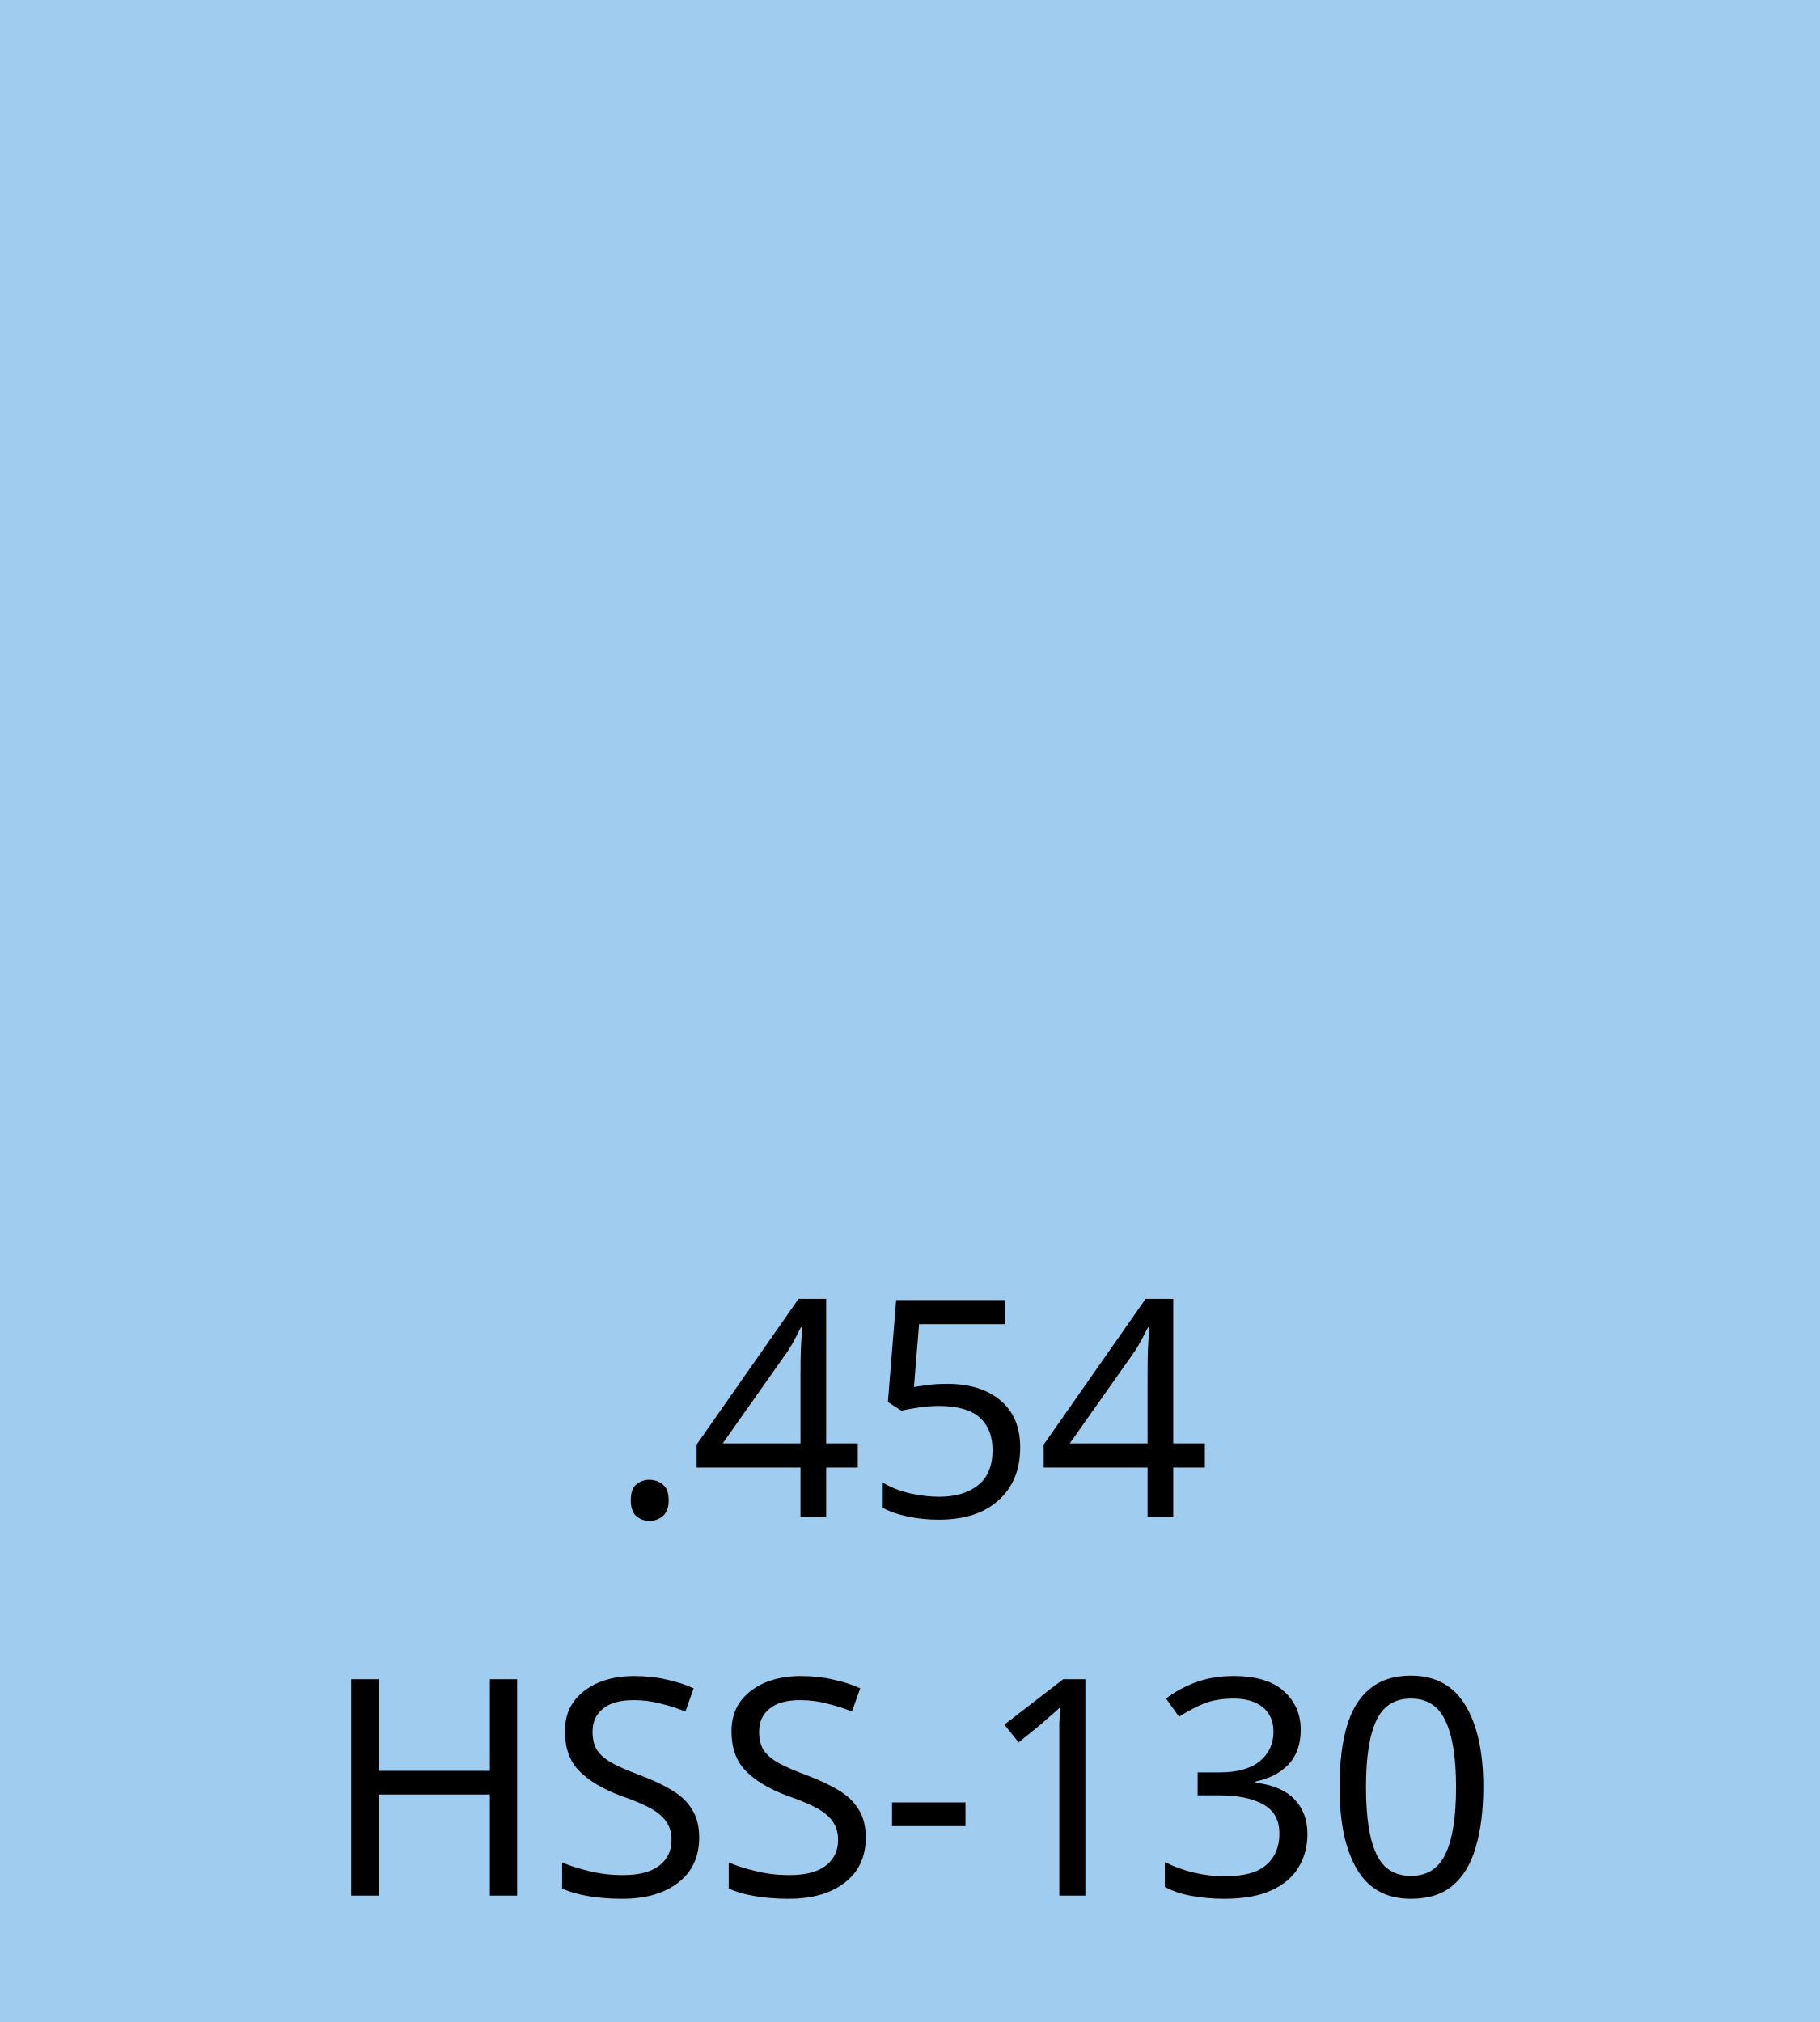
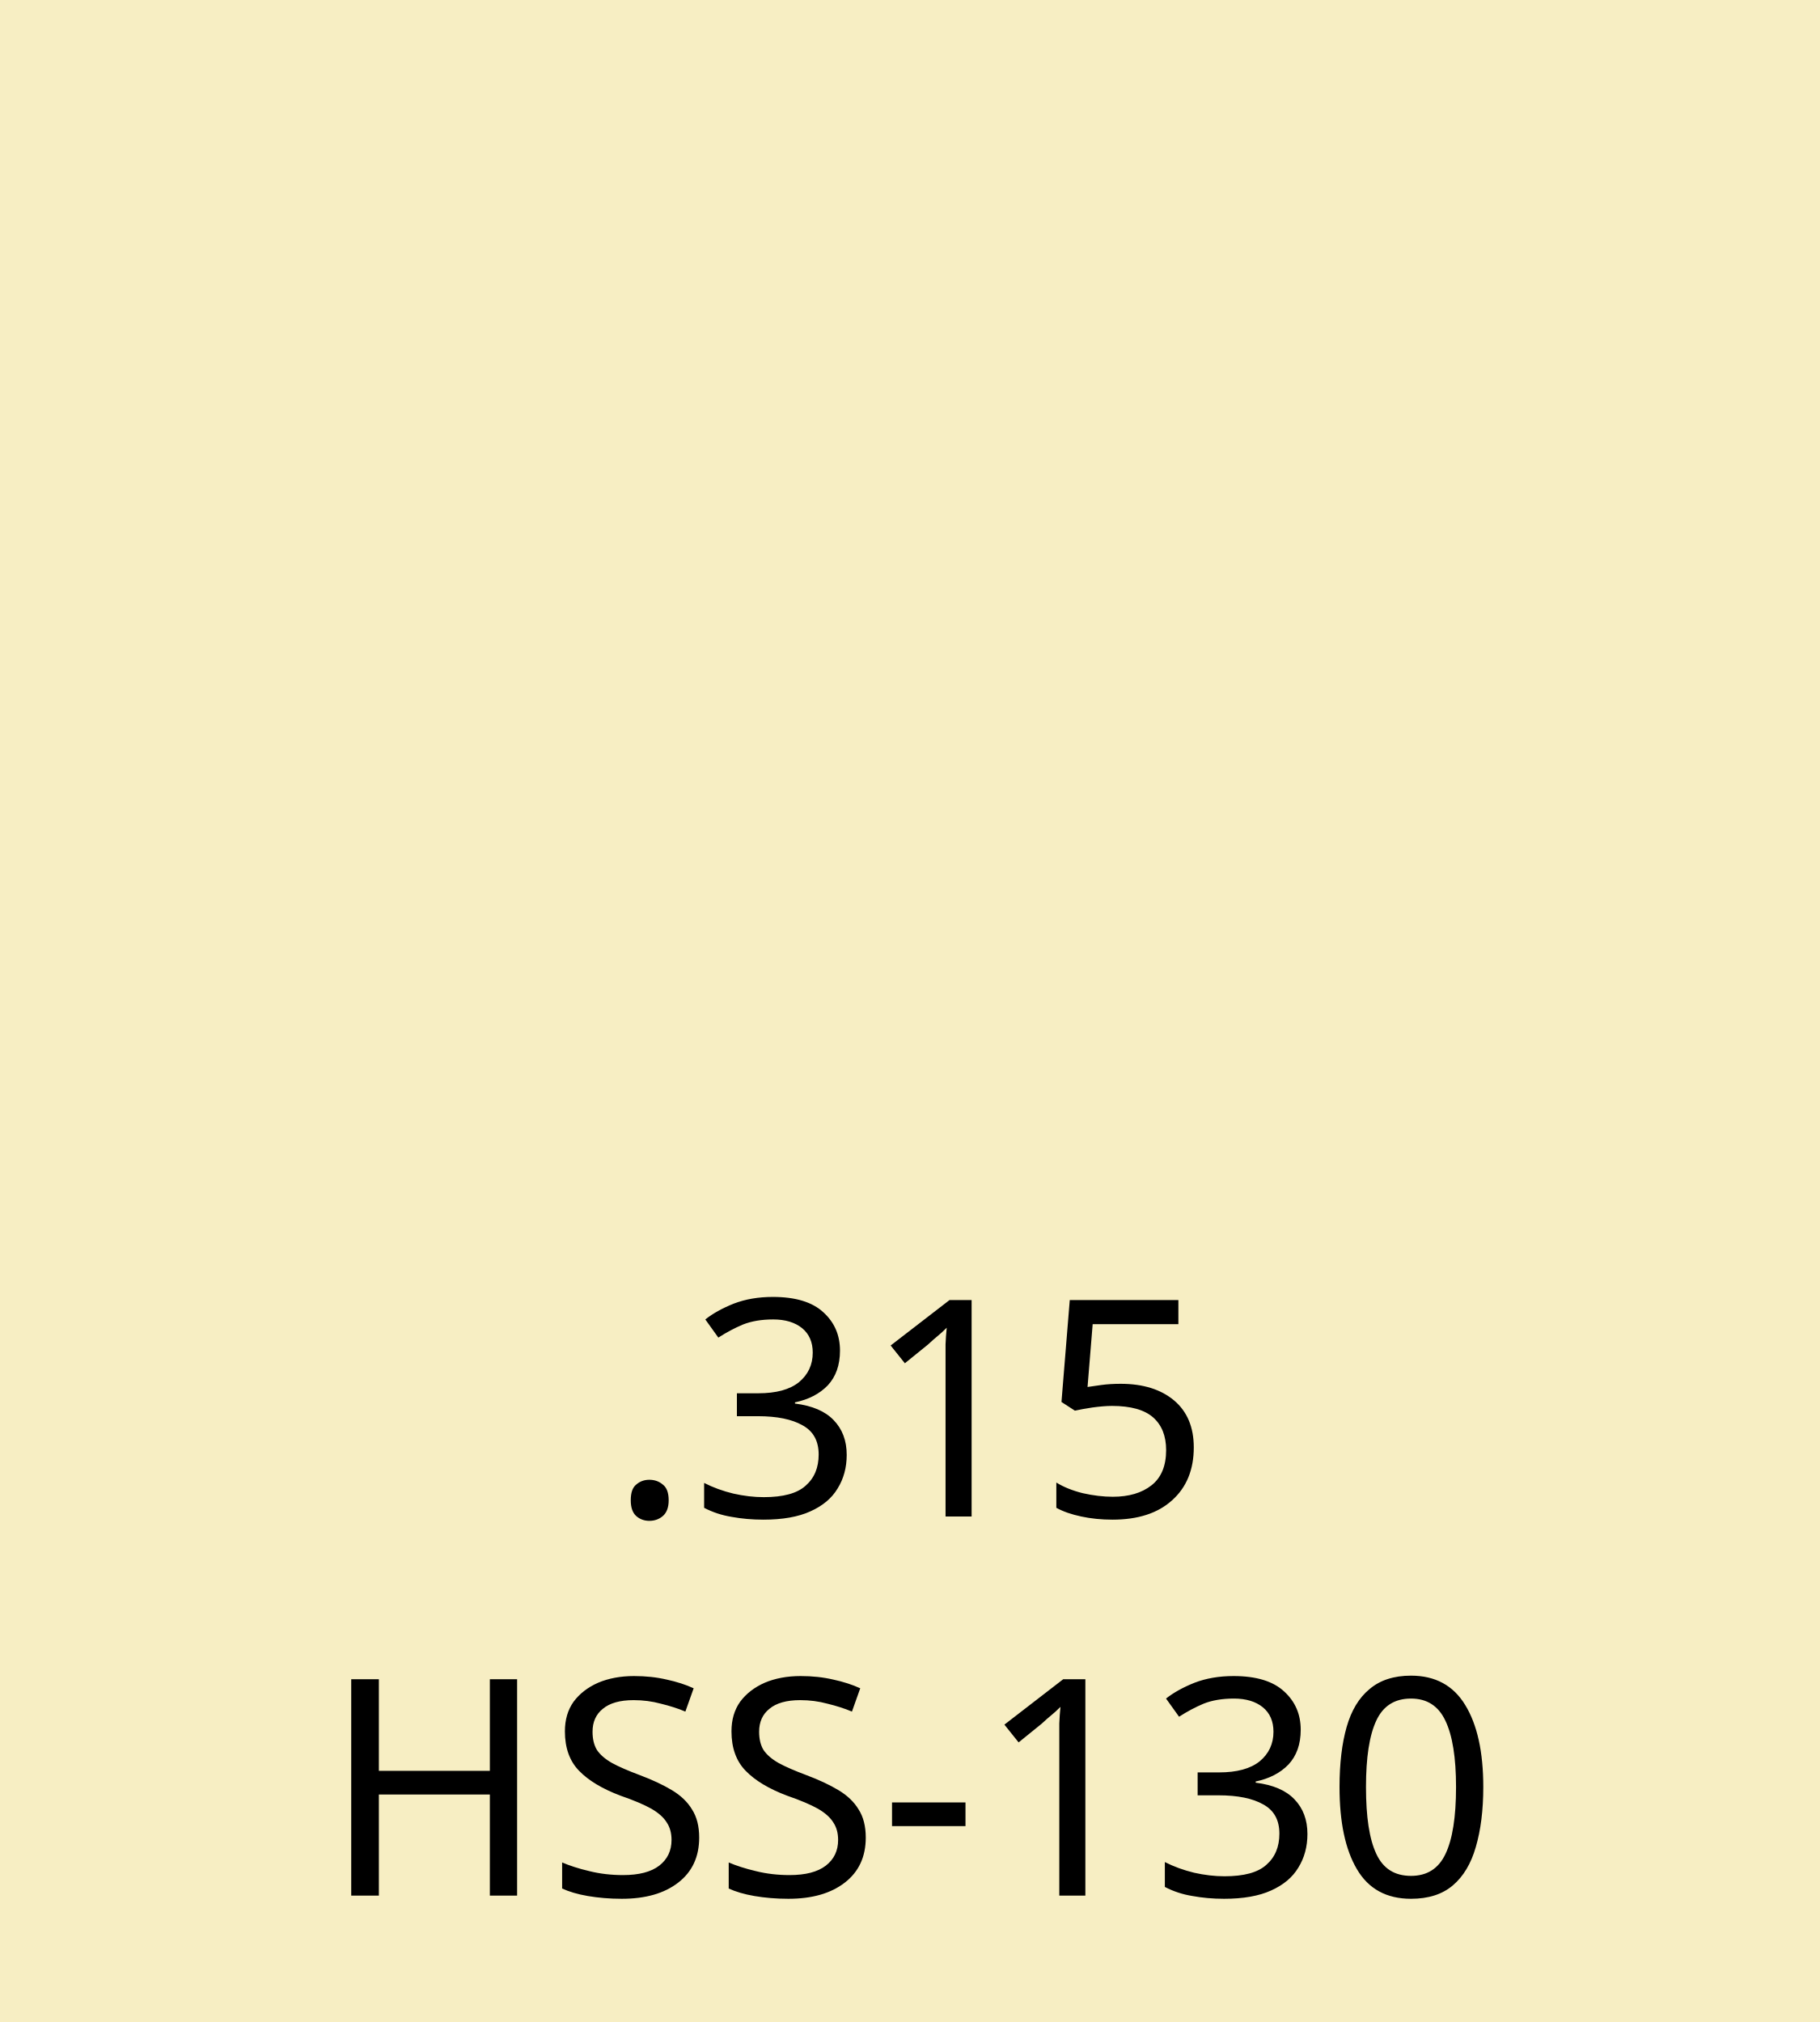
<svg xmlns="http://www.w3.org/2000/svg" width="72" height="80" viewBox="0 0 72 80" fill="none">
-   <rect fill="#a0ccef" width="72" height="80" />
-   <text x="36" y="60" text-anchor="middle" font-family="Frutiger" font-size="12" fill="black">.454</text>
+   <rect fill="#f7eec3" width="72" height="80" />
+   <text x="36" y="60" text-anchor="middle" font-family="Frutiger" font-size="12" fill="black">.315</text>
  <text x="36" y="75" text-anchor="middle" font-family="Frutiger" font-size="12" fill="black">HSS-130</text>
</svg>
